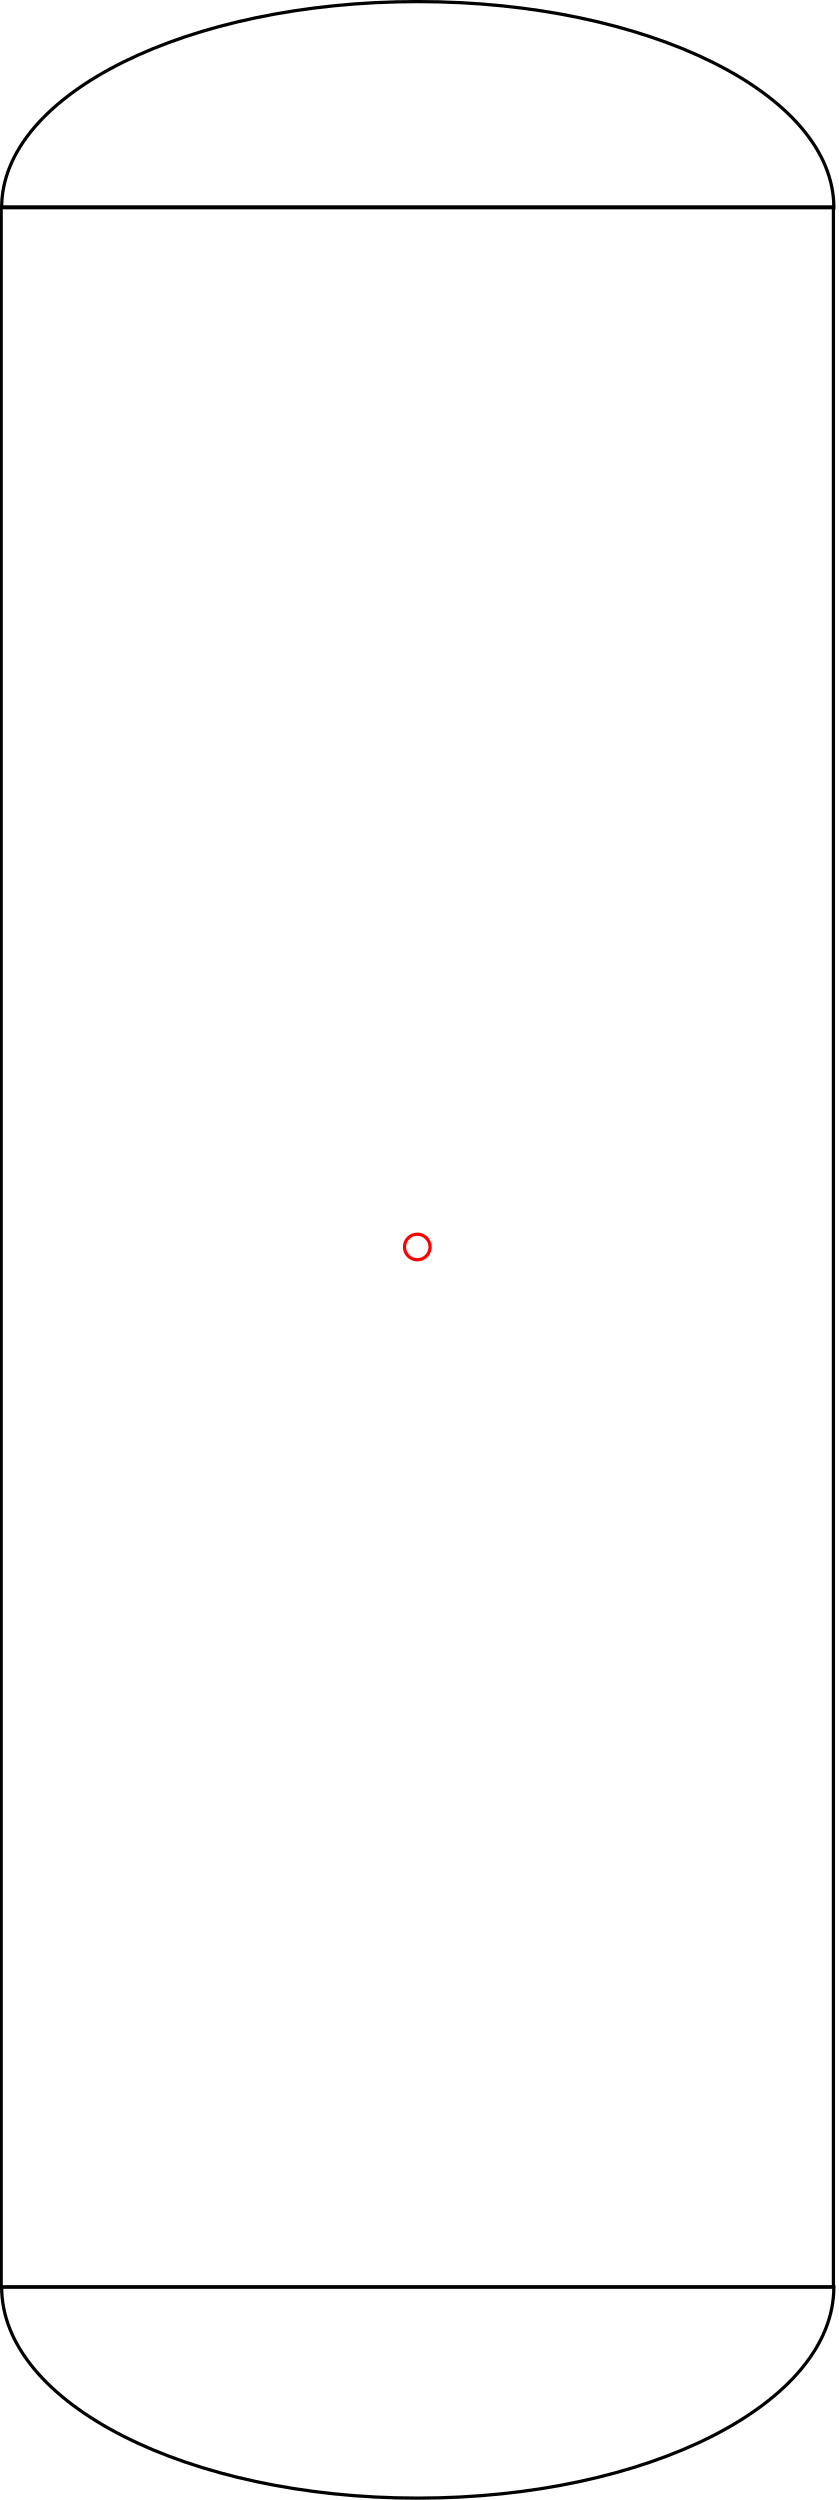
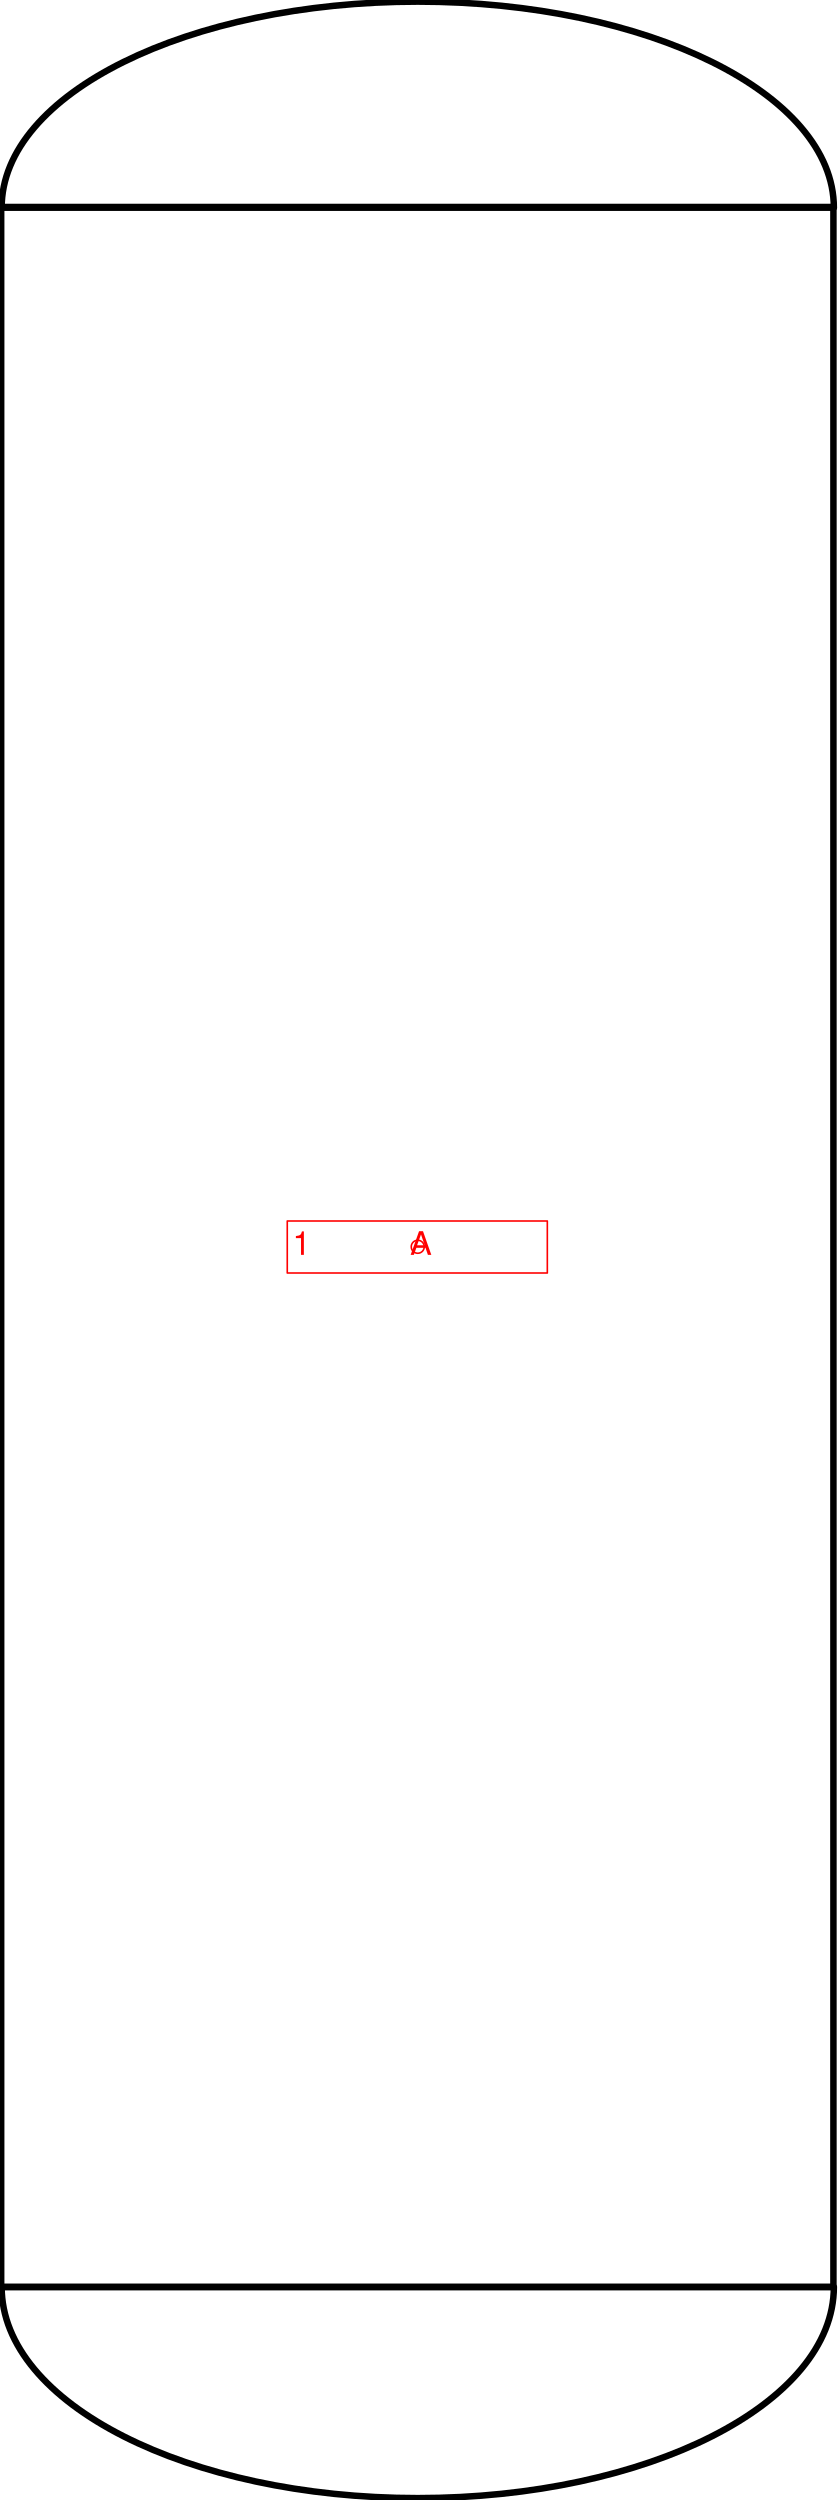
- <svg xmlns="http://www.w3.org/2000/svg" version="1.1" width="258px" height="769px" viewBox="-16.041 -47.936 32.243 96.103">
+ <svg xmlns="http://www.w3.org/2000/svg" version="1.1" width="136.483mm" height="406.804mm" viewBox="-16.059 -47.927 32.243 96.103">
  <defs vector-effect="non-scaling-stroke" />
  <g>
-     <g id="cell-22vkG-h5v2N9dKBLQ-ZE-137" content="&lt;object label=&quot;origo&quot;/&gt;" data-label="origo" layer="Origo">
-       <path d="M -0.492 -0.001 C -0.492 -0.272 -0.272 -0.492 0.001 -0.492 C 0.272 -0.492 0.492 -0.272 0.492 -0.001 C 0.492 0.272 0.272 0.492 0.001 0.492 C -0.272 0.492 -0.492 0.272 -0.492 -0.001" fill="none" stroke="#ff0000" stroke-miterlimit="10" pointer-events="all" vector-effect="non-scaling-stroke" />
+     <g id="cell-B1rrrl92oq_uFDzy55uY-28" layer="Symbol">
+       <path d="M-15.996 39.986C-15.996 44.47-8.834 48.104 0 48.104 8.834 48.104 15.996 44.47 15.996 39.986Z" fill="none" stroke="rgb(0, 0, 0)" stroke-miterlimit="10" pointer-events="all" stroke-width="0.25" stroke-linecap="round" stroke-linejoin="round" />
+     </g>
+     <g id="cell-B1rrrl92oq_uFDzy55uY-26" layer="Symbol">
+       <path d="M15.996-39.943C15.996-44.319 8.834-47.865 1.7759522752888181e-15-47.865-8.834-47.865-15.996-44.319-15.996-39.943Z" fill="none" stroke="rgb(0, 0, 0)" stroke-miterlimit="10" pointer-events="all" stroke-width="0.25" stroke-linecap="round" stroke-linejoin="round" />
    </g>
    <g id="cell-B1rrrl92oq_uFDzy55uY-0" layer="Symbol">
-       <path fill="none" stroke="rgb(0, 0, 0)" pointer-events="all" d="M 15.997 -39.982 L 15.997 39.98 L -15.996 39.98 L -15.996 -39.982 z" vector-effect="non-scaling-stroke" />
+       <path fill="none" stroke="rgb(0, 0, 0)" pointer-events="all" d="M15.979-39.972L15.979 39.99-16.014 39.99-16.014-39.972z" stroke-width="0.25" stroke-linecap="round" stroke-linejoin="round" />
    </g>
-     <g id="cell-B1rrrl92oq_uFDzy55uY-26" layer="Symbol">
-       <path d="M 16.014 -39.953 C 16.014 -44.328 8.852 -47.875 0.018 -47.875 C -8.816 -47.875 -15.978 -44.328 -15.978 -39.953 Z" fill="none" stroke="rgb(0, 0, 0)" stroke-miterlimit="10" pointer-events="all" vector-effect="non-scaling-stroke" />
+     <g id="cell-jyOudCda0Ud9WsIjt9Yr-0" content="&lt;object label=&quot;%LabelLines%&amp;amp;nbsp; &amp;amp;nbsp; &amp;amp;nbsp; &amp;amp;nbsp; &amp;amp;nbsp; &amp;amp;nbsp;%LabelIndex%&quot; placeholders=&quot;1&quot; LabelLines=&quot;1&quot; LabelIndex=&quot;A&quot;/&gt;" data-label="%LabelLines%&amp;nbsp; &amp;nbsp; &amp;nbsp; &amp;nbsp; &amp;nbsp; &amp;nbsp;%LabelIndex%" data-placeholders="1" data-LabelLines="1" data-LabelIndex="A" layer="Label">
+       <path fill="none" stroke="#ff0000" pointer-events="all" d="M-5.016-0.991L4.981-0.991 4.981 1.009-5.016 1.009z" vector-effect="non-scaling-stroke" stroke-linecap="round" stroke-linejoin="round" />
+       <g>
+         <text x="90" y="386" fill="#FF0000" font-family="Helvetica" font-size="10px" transform="scale(0.124972 0.124972) translate(-128 -383) translate(-0.5 -0.5)" vector-effect="non-scaling-stroke" stroke-linecap="round" stroke-linejoin="round">1           A</text>
+       </g>
    </g>
-     <g id="cell-B1rrrl92oq_uFDzy55uY-28" layer="Symbol">
-       <path d="M -15.978 39.977 C -15.978 44.46 -8.816 48.095 0.018 48.095 C 8.852 48.095 16.014 44.46 16.014 39.977 Z" fill="none" stroke="rgb(0, 0, 0)" stroke-miterlimit="10" pointer-events="all" vector-effect="non-scaling-stroke" />
+     <g id="cell-22vkG-h5v2N9dKBLQ-ZE-137" content="&lt;object label=&quot;origo&quot;/&gt;" data-label="origo" layer="Origo">
+       <ellipse cx="0" cy="0" rx="0.25" ry="0.25" fill="none" stroke="#ff0000" vector-effect="non-scaling-stroke" />
    </g>
  </g>
</svg>
